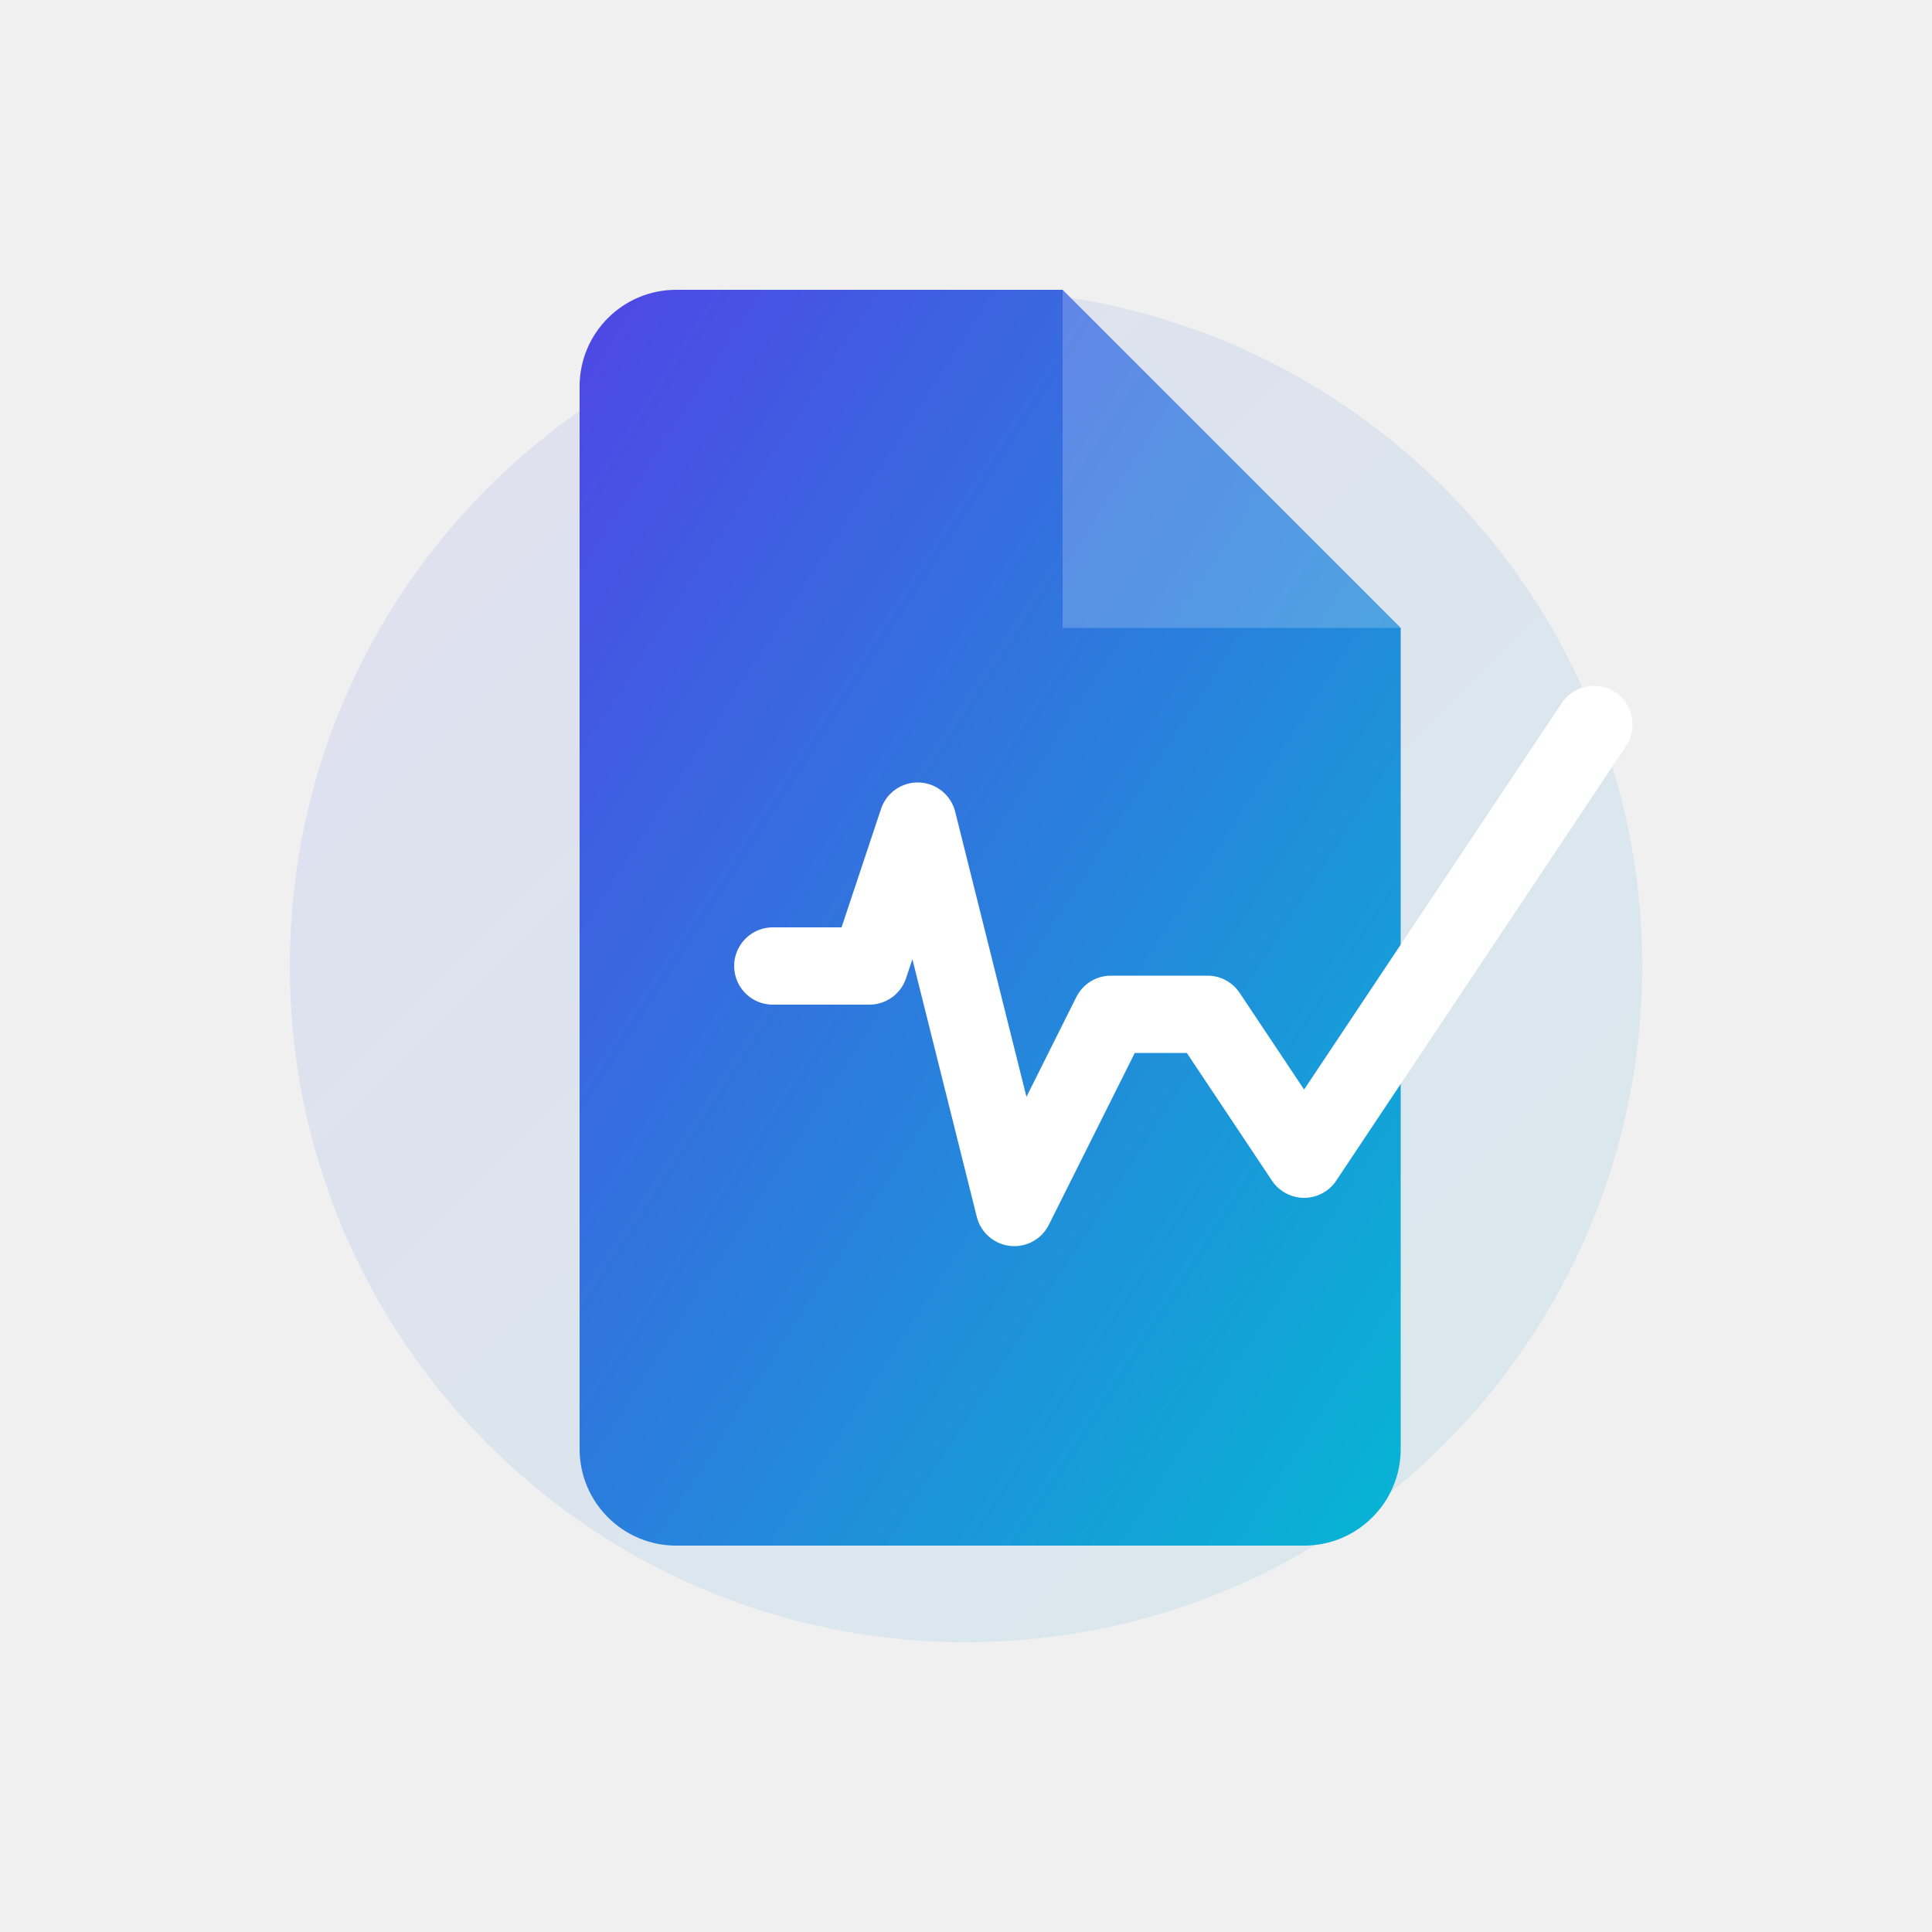
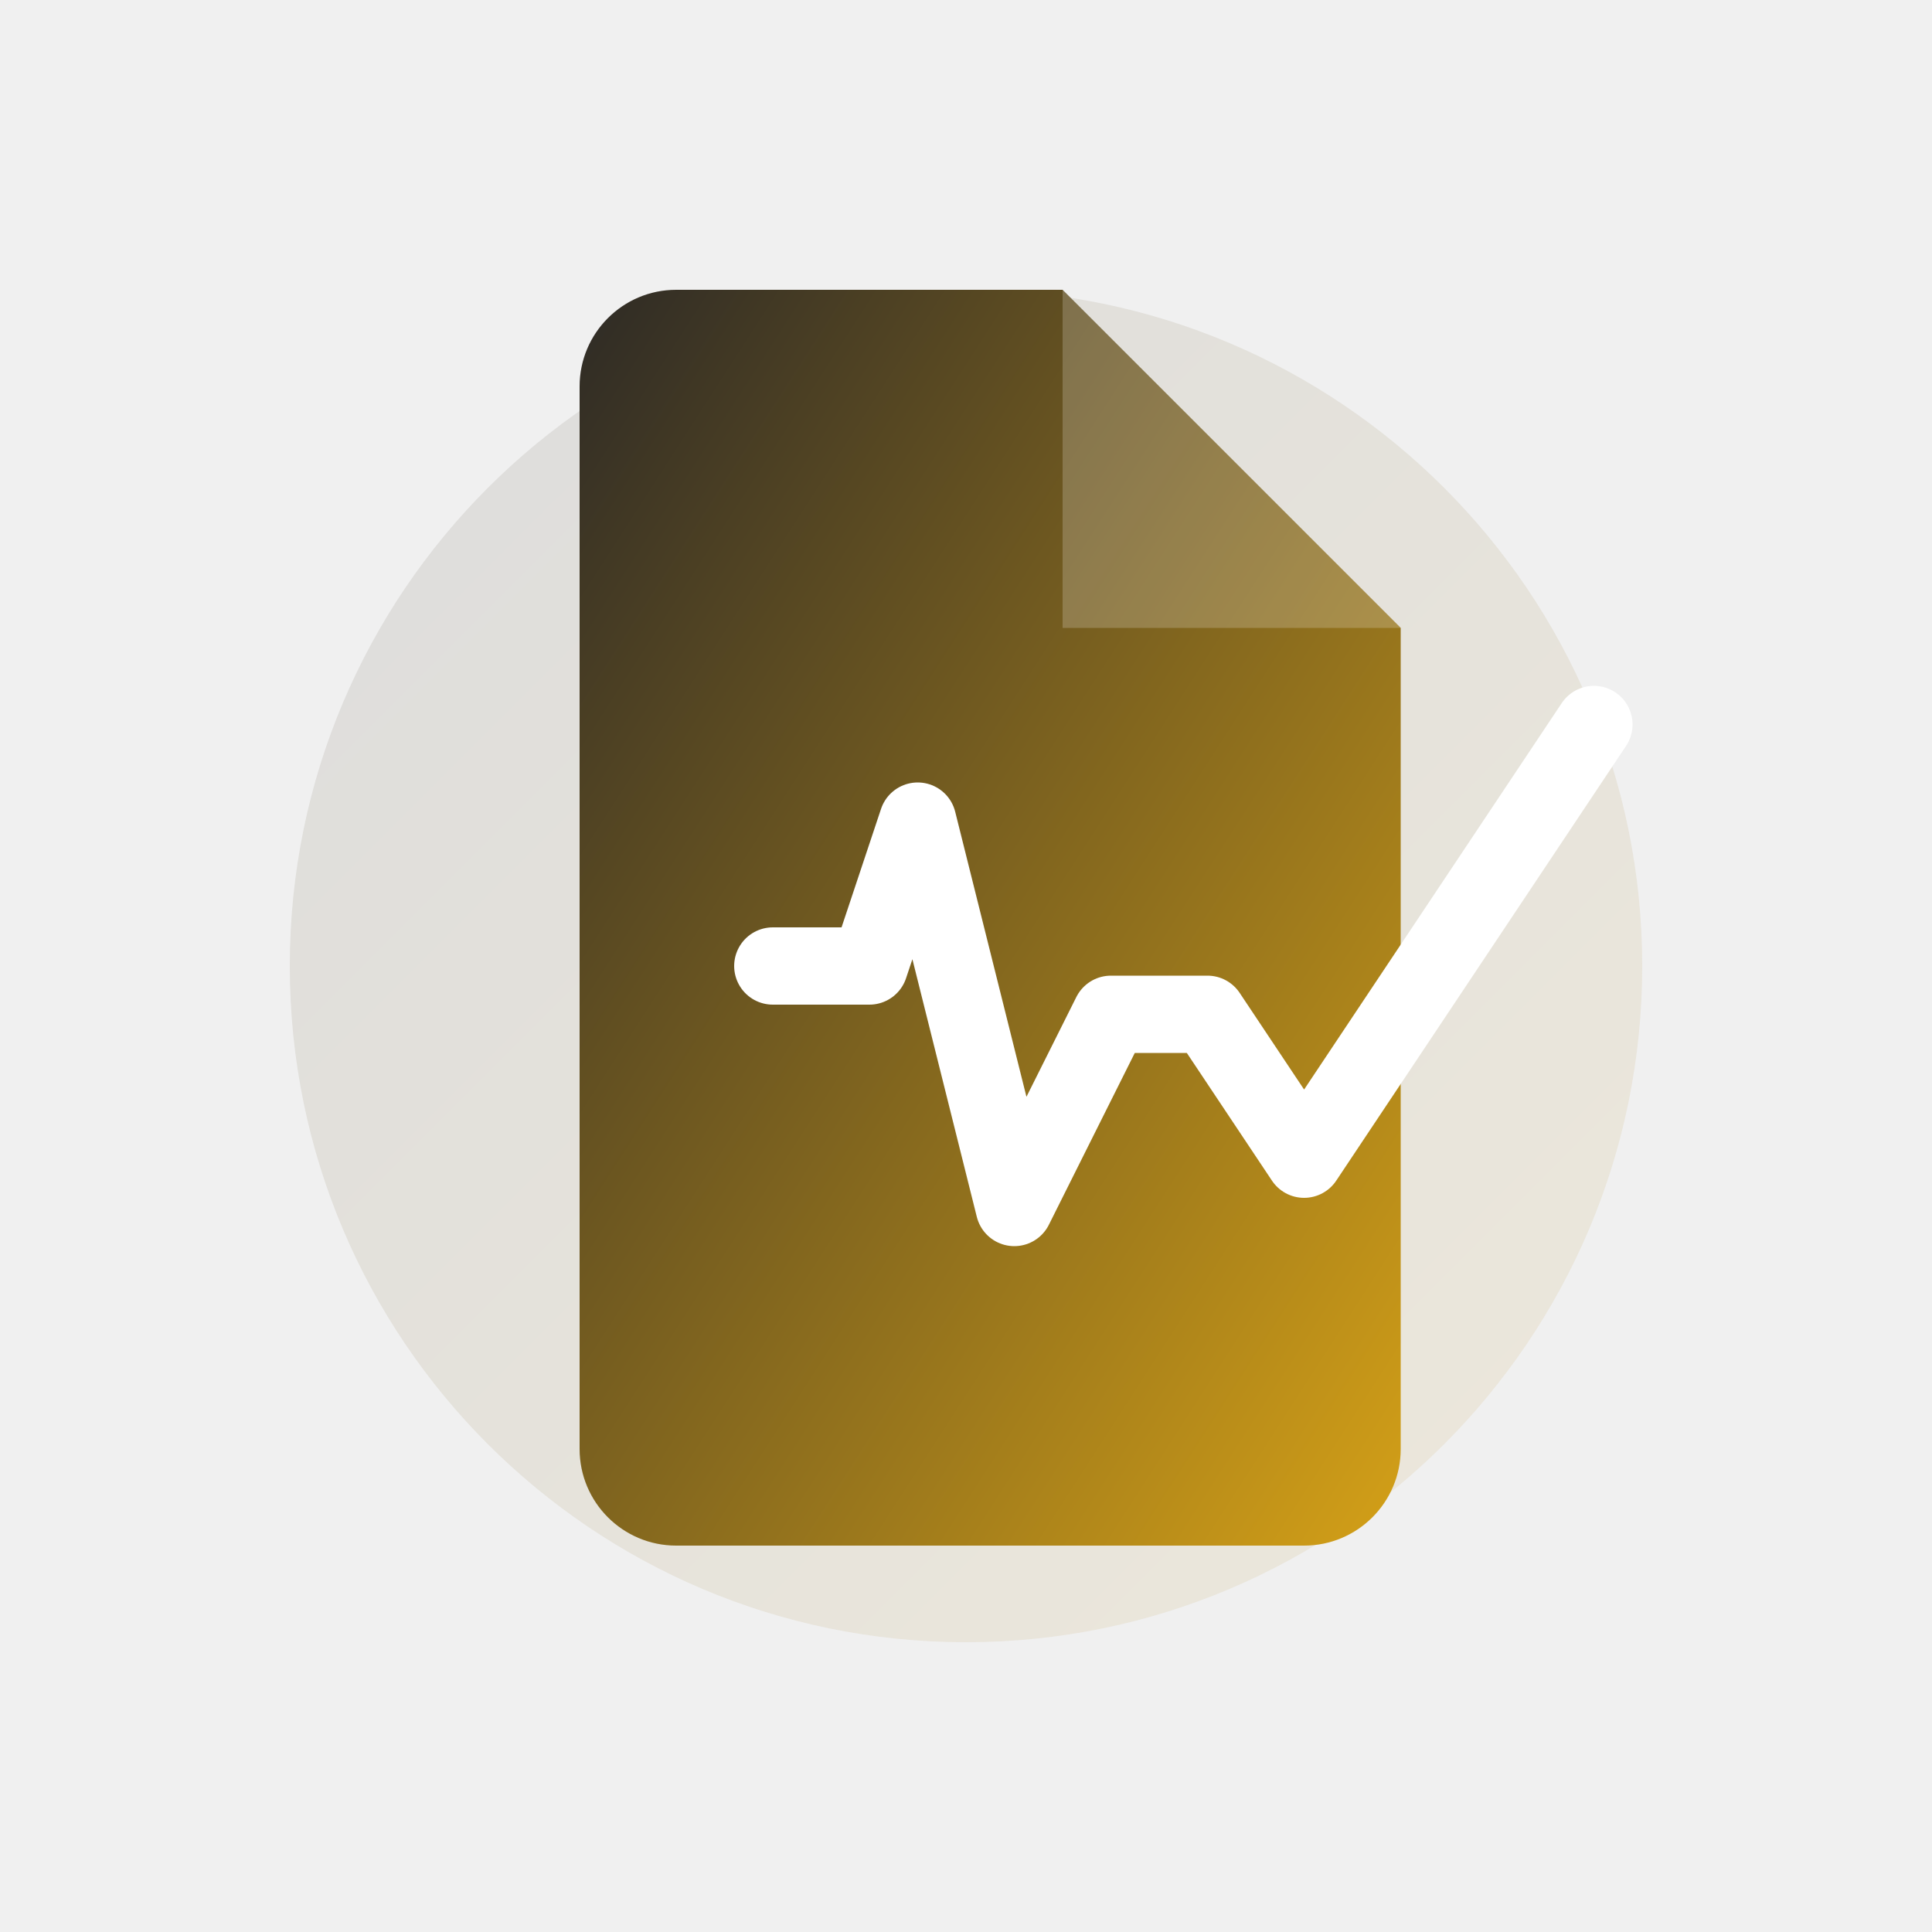
<svg xmlns="http://www.w3.org/2000/svg" width="200" height="200" viewBox="0 0 200 200" fill="none">
  <defs>
    <linearGradient id="optiGradient" x1="0%" y1="0%" x2="100%" y2="100%">
-       <stop offset="0%" stop-color="#4F46E5" />
-       <stop offset="100%" stop-color="#06B6D4" />
+       <stop offset="0%" stop-color="#2D2A26" />
+       <stop offset="100%" stop-color="#D4A017" />
    </linearGradient>
  </defs>
  <circle cx="100" cy="100" r="70" fill="url(#optiGradient)" fill-opacity="0.1" />
  <path d="M60 40C60 34.477 64.477 30 70 30H110L145 65V150C145 155.523 140.523 160 135 160H70C64.477 160 60 155.523 60 150V40Z" fill="url(#optiGradient)" />
  <path d="M80 100H90L95 85L105 125L115 105H125L135 120L165 75" stroke="white" stroke-width="8" stroke-linecap="round" stroke-linejoin="round" />
  <path d="M110 30V65H145L110 30Z" fill="white" fill-opacity="0.2" />
</svg>
